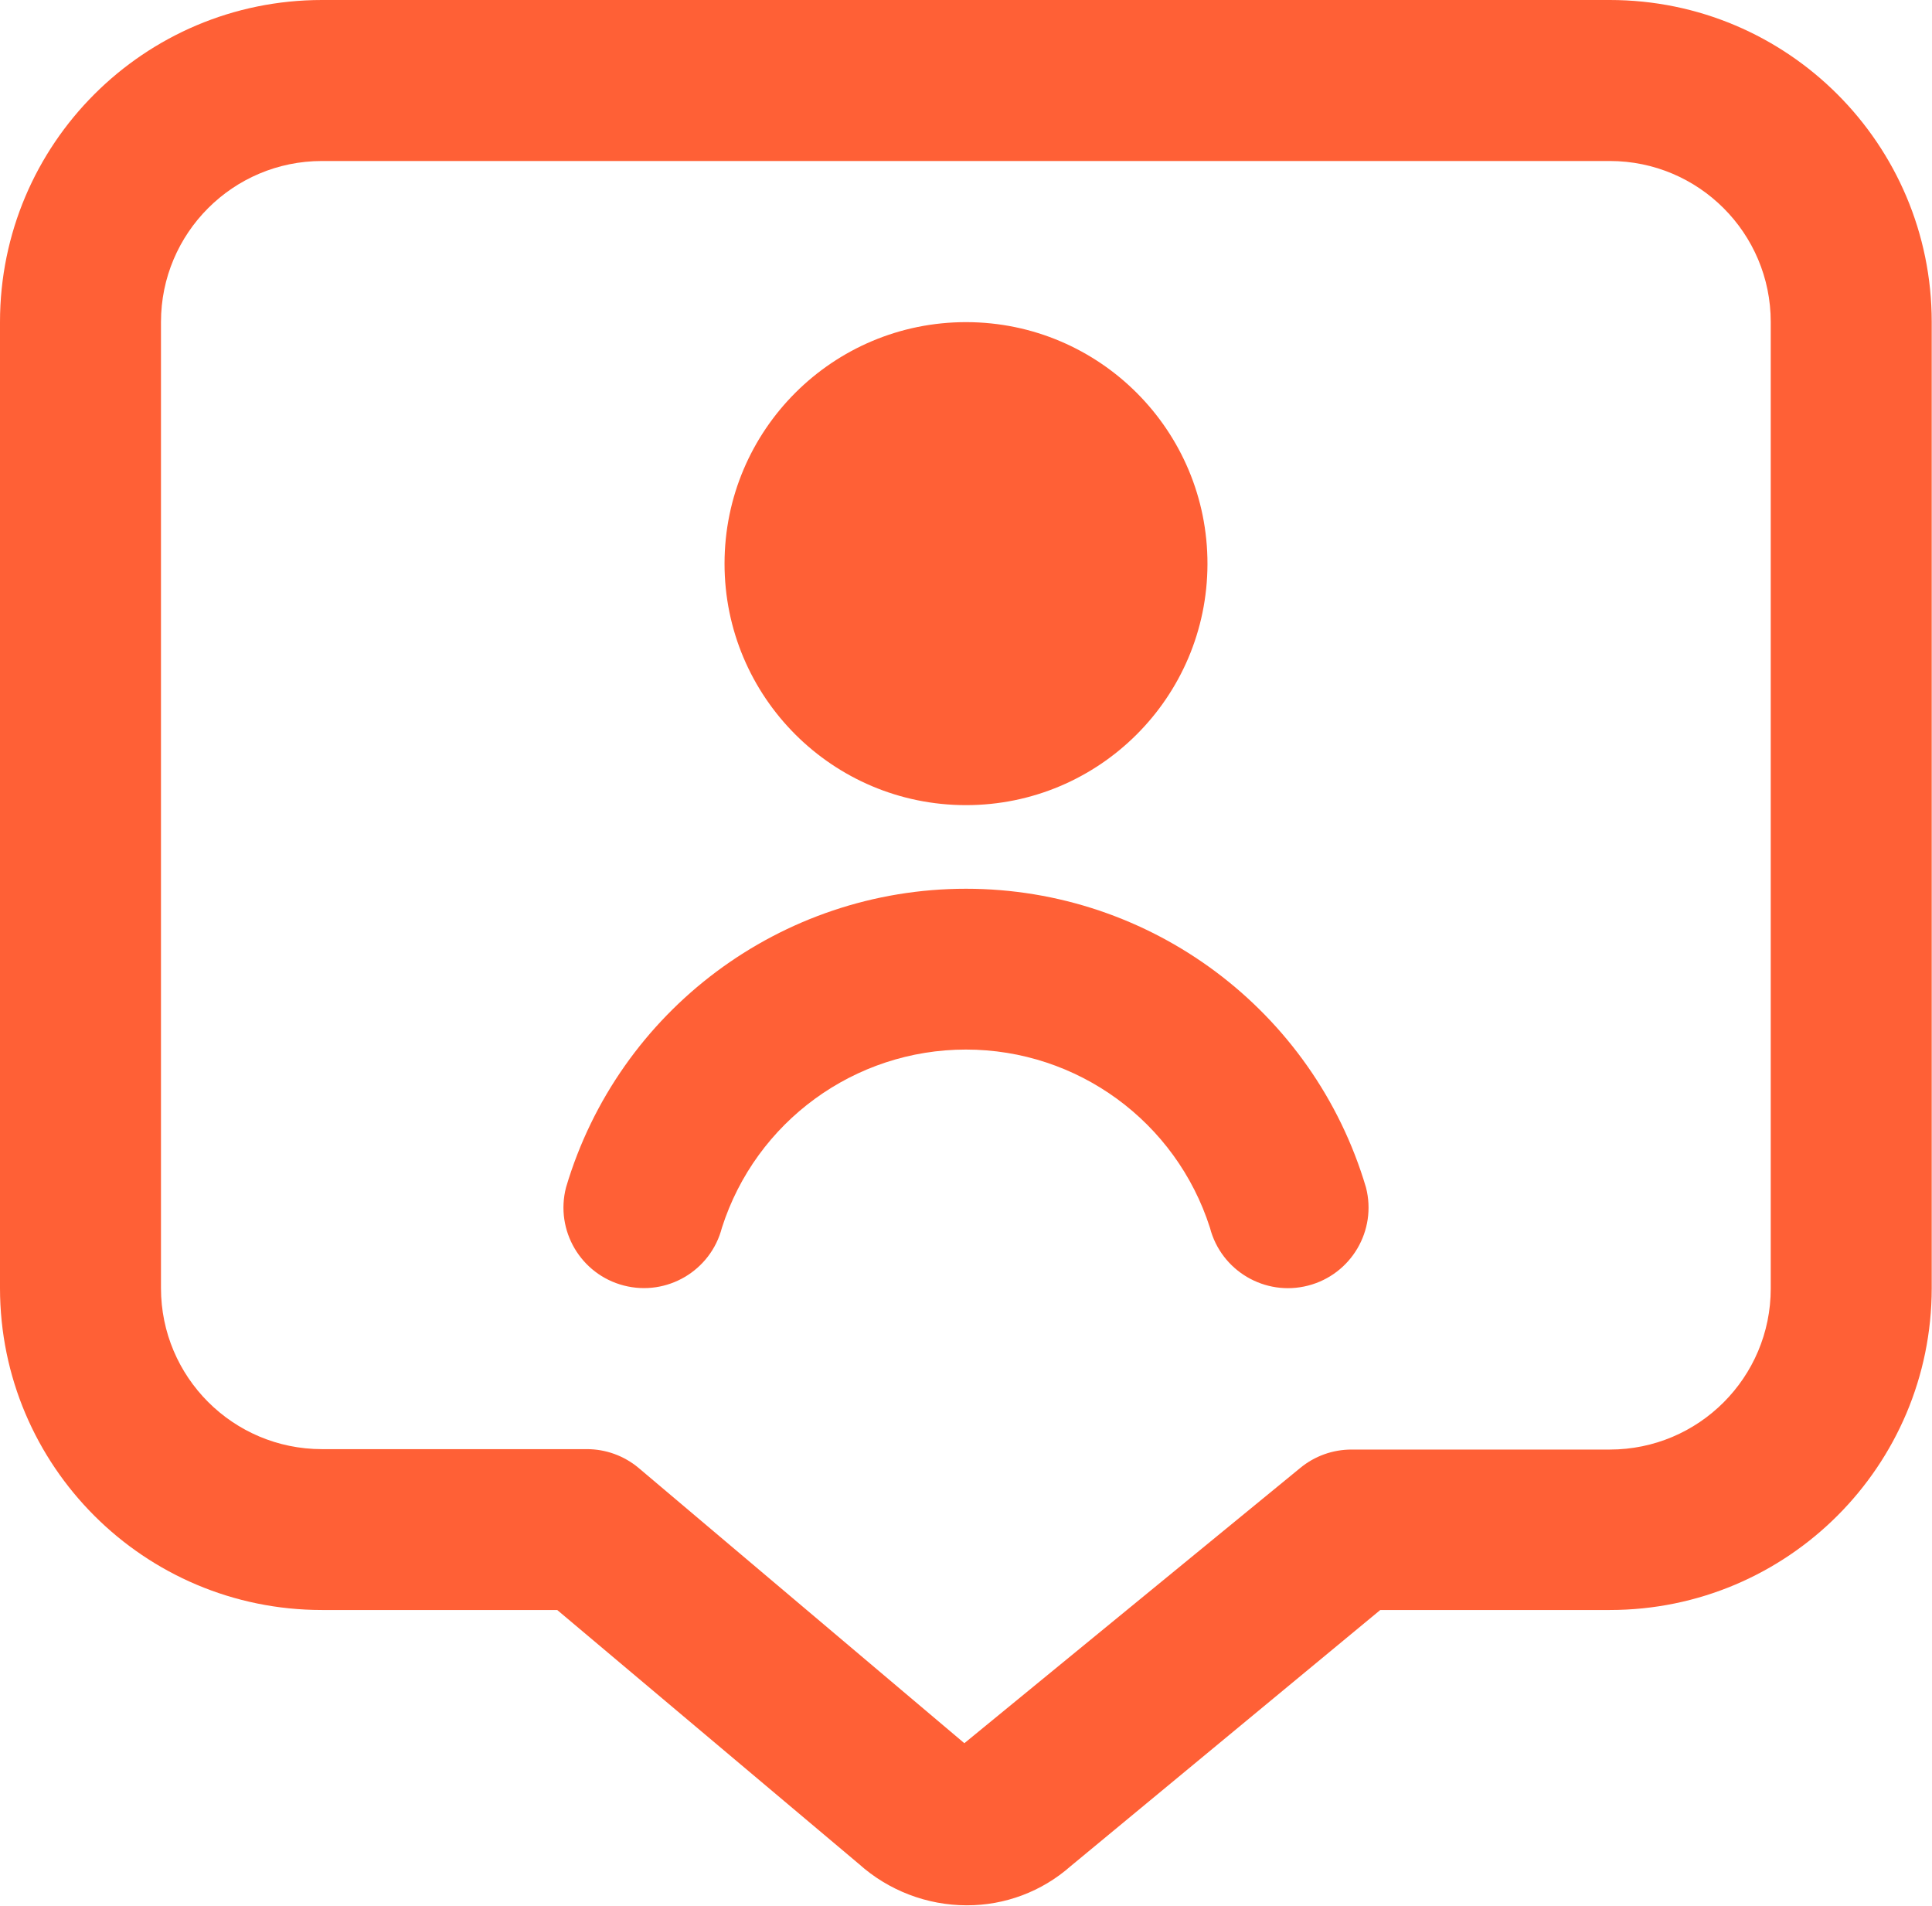
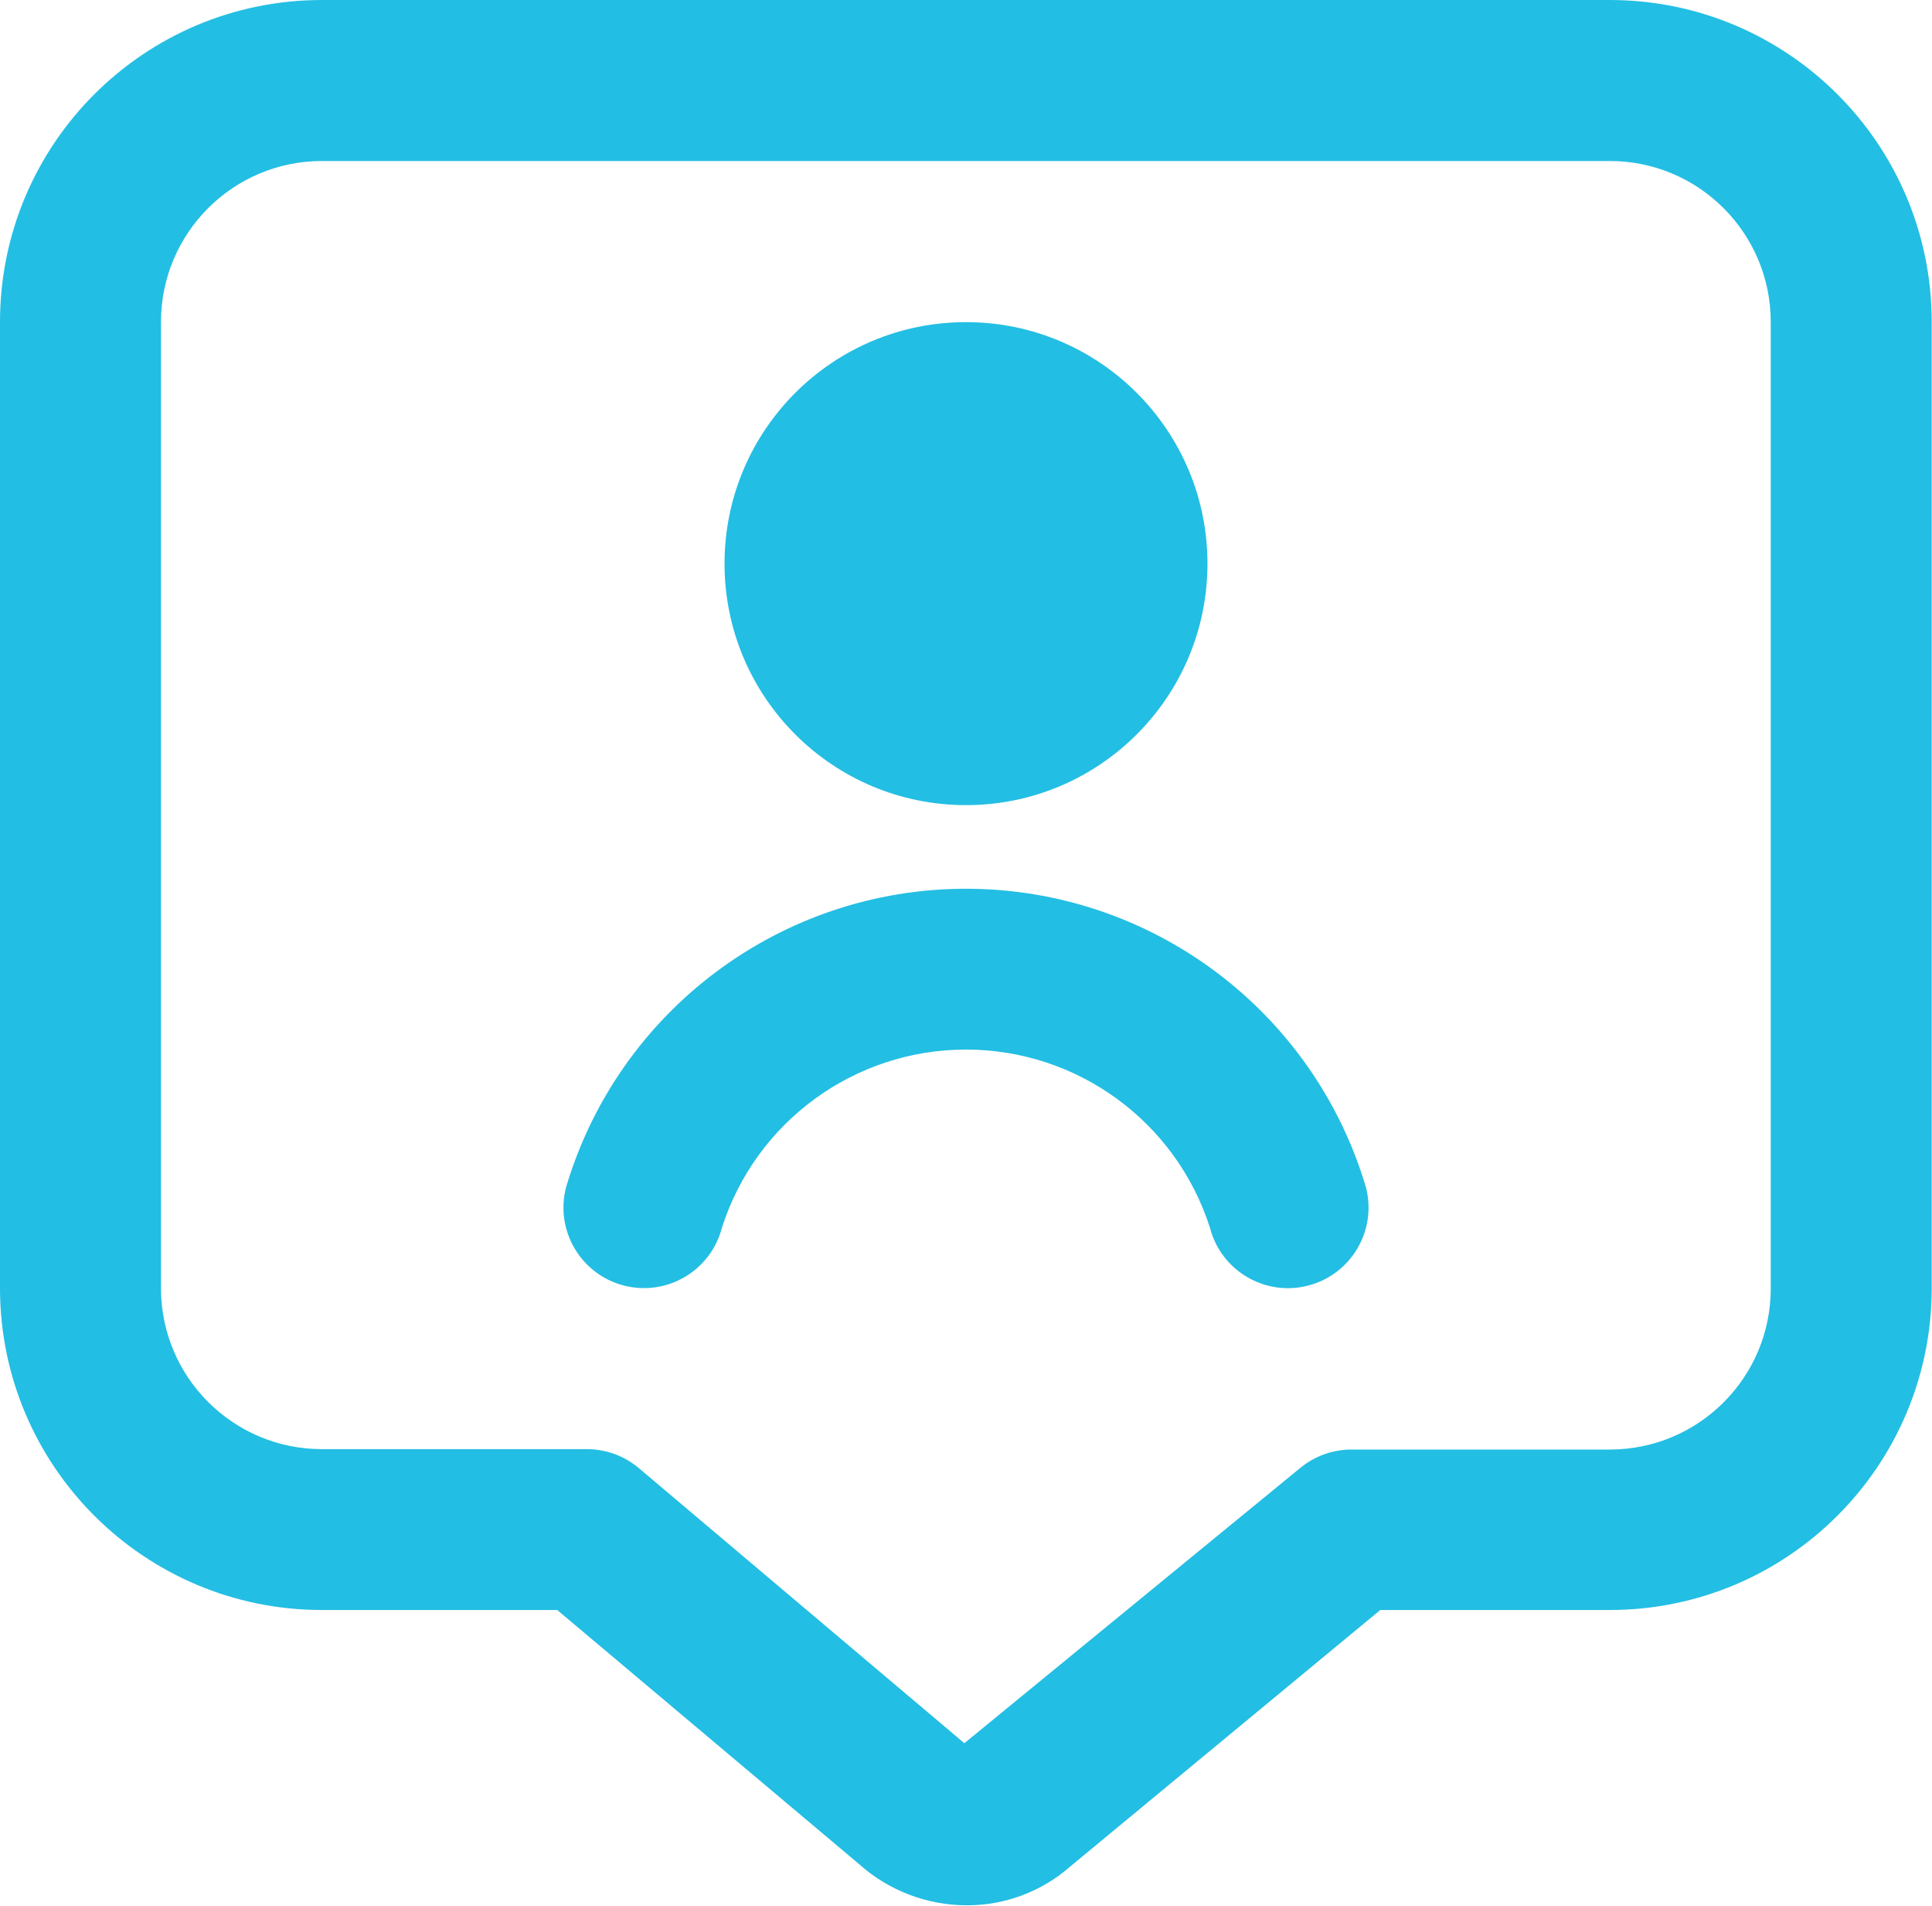
<svg xmlns="http://www.w3.org/2000/svg" width="14.042" height="13.846" viewBox="0 0 14.042 13.846">
-   <path id="comment-user" d="M7.021,5.851A1.755,1.755,0,1,1,8.776,4.1,1.755,1.755,0,0,1,7.021,5.851ZM5.247,8.922a1.862,1.862,0,0,1,3.547,0,.585.585,0,1,0,1.134-.293,3.032,3.032,0,0,0-5.814,0,.585.585,0,1,0,1.133.293Zm1.779,4.924a1.176,1.176,0,0,1-.783-.3L4.05,11.7H2.34A2.34,2.34,0,0,1,0,9.361V2.34A2.34,2.34,0,0,1,2.34,0H11.7a2.34,2.34,0,0,1,2.34,2.34V9.361A2.34,2.34,0,0,1,11.7,11.7H10.032L7.781,13.562a1.135,1.135,0,0,1-.755.284ZM2.34,1.17A1.17,1.17,0,0,0,1.17,2.34V9.361a1.17,1.17,0,0,0,1.17,1.17H4.265a.585.585,0,0,1,.377.137l2.367,2,2.441-2a.585.585,0,0,1,.373-.134H11.7a1.17,1.17,0,0,0,1.17-1.17V2.34A1.17,1.17,0,0,0,11.7,1.17Z" fill="#ff6036" />
+   <path id="comment-user" d="M7.021,5.851A1.755,1.755,0,1,1,8.776,4.1,1.755,1.755,0,0,1,7.021,5.851ZM5.247,8.922a1.862,1.862,0,0,1,3.547,0,.585.585,0,1,0,1.134-.293,3.032,3.032,0,0,0-5.814,0,.585.585,0,1,0,1.133.293Zm1.779,4.924a1.176,1.176,0,0,1-.783-.3L4.05,11.7H2.34A2.34,2.34,0,0,1,0,9.361V2.34A2.34,2.34,0,0,1,2.34,0H11.7a2.34,2.34,0,0,1,2.34,2.34V9.361A2.34,2.34,0,0,1,11.7,11.7H10.032L7.781,13.562a1.135,1.135,0,0,1-.755.284ZM2.34,1.17A1.17,1.17,0,0,0,1.17,2.34V9.361a1.17,1.17,0,0,0,1.17,1.17H4.265a.585.585,0,0,1,.377.137l2.367,2,2.441-2a.585.585,0,0,1,.373-.134H11.7a1.17,1.17,0,0,0,1.17-1.17V2.34A1.17,1.17,0,0,0,11.7,1.17Z" fill="#23bee3" />
</svg>
